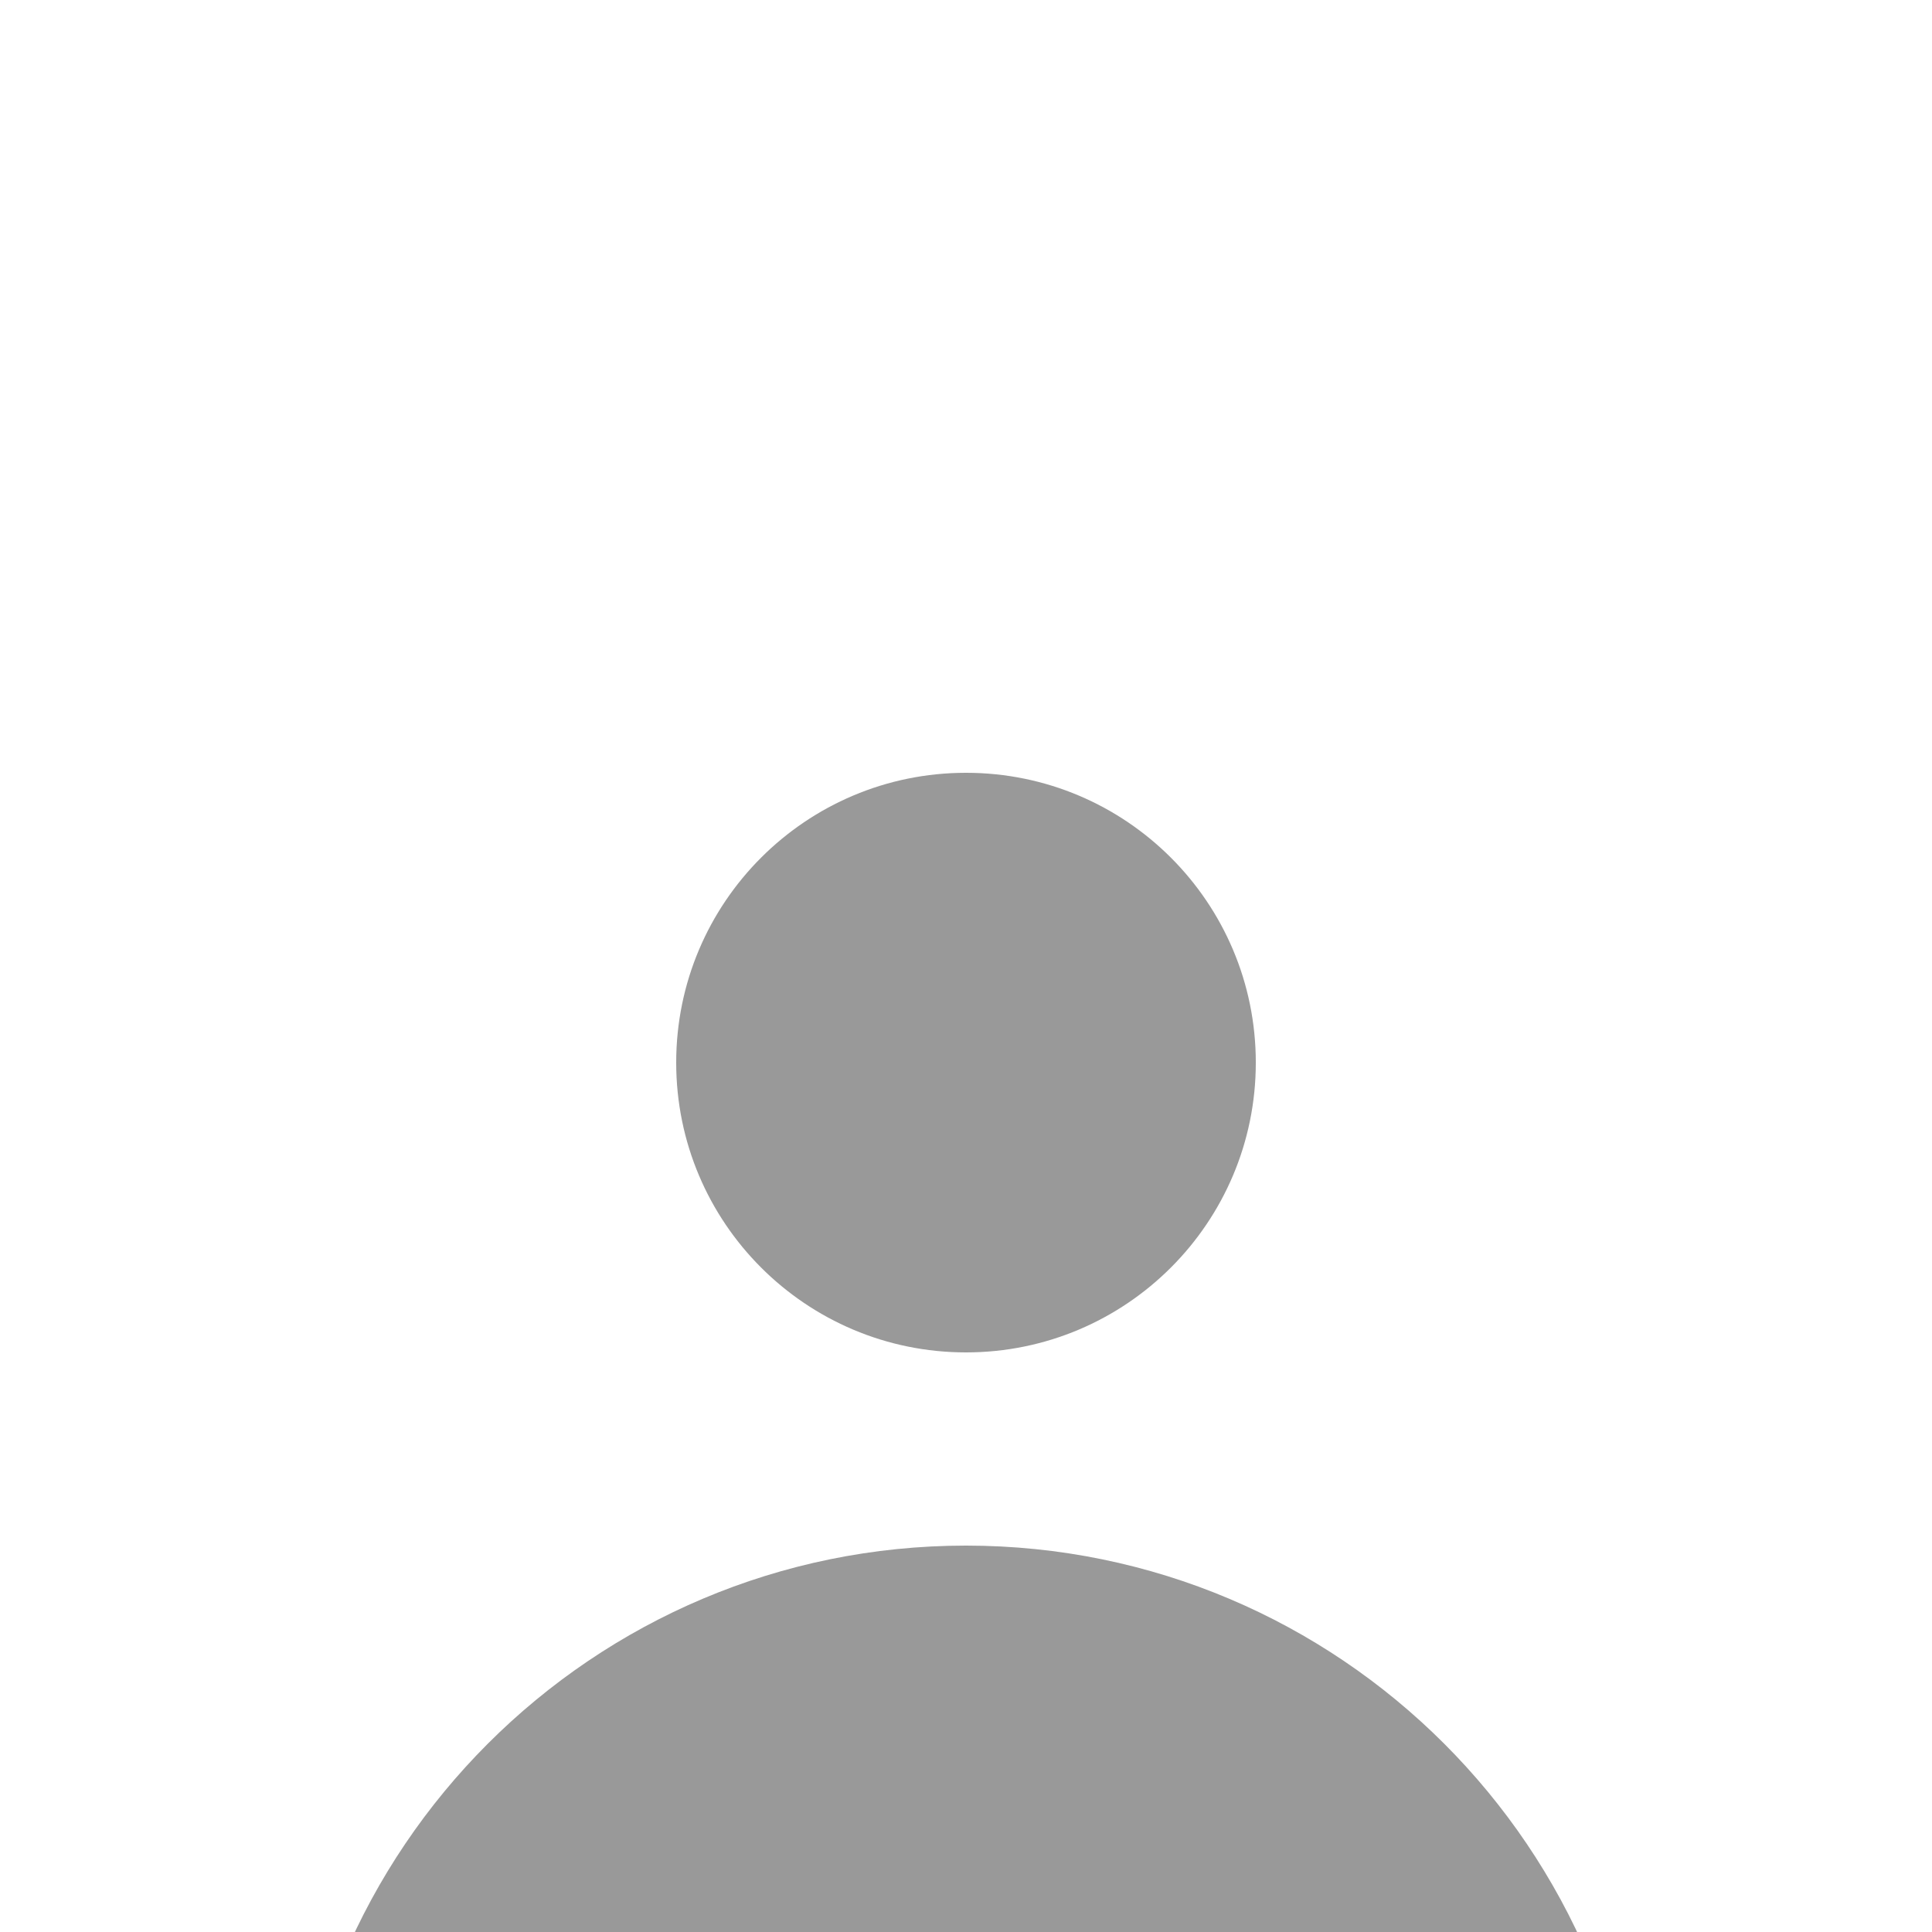
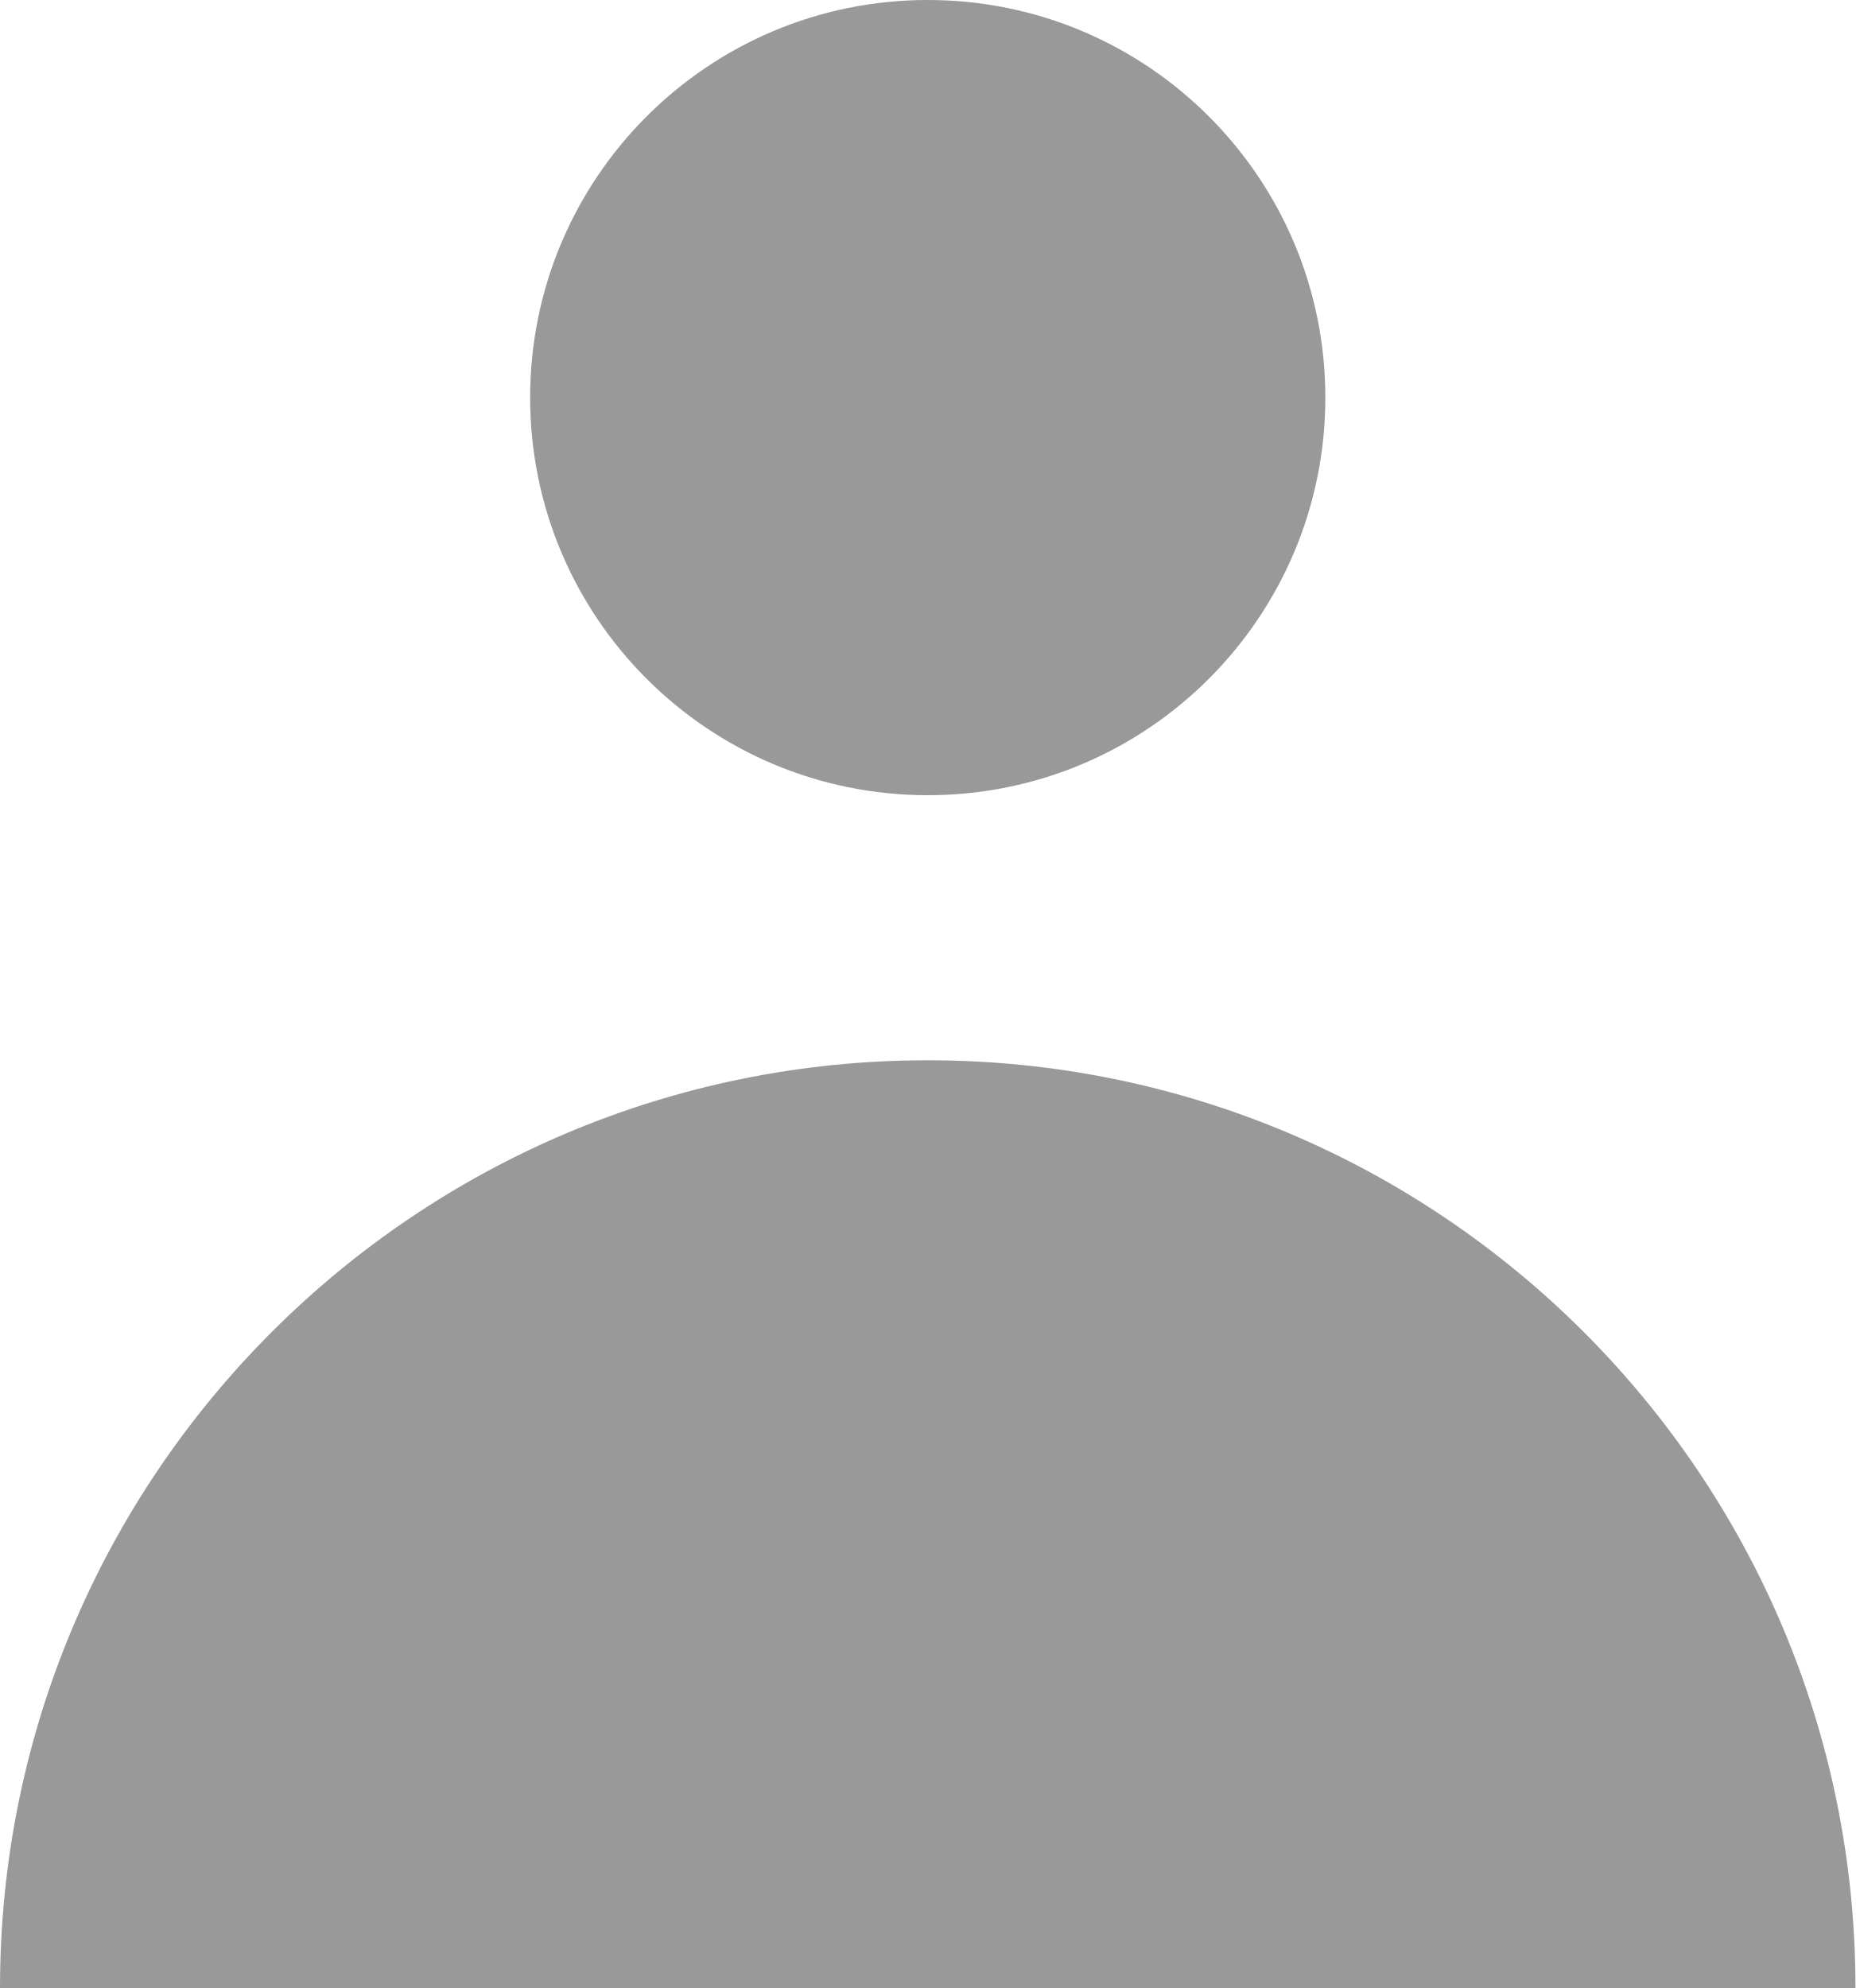
- <svg xmlns="http://www.w3.org/2000/svg" width="20" height="20" viewBox="0 0 20 10" fill="none">
-   <path d="M10 9C11.657 9 13 7.657 13 6C13 4.343 11.657 3 10 3C8.343 3 7 4.343 7 6C7 7.657 8.343 9 10 9Z" fill="#999999" />
-   <path d="M3 18C3 14.134 6.134 11 10 11C13.866 11 17 14.134 17 18H3Z" fill="#999999" />
+ <svg xmlns="http://www.w3.org/2000/svg" width="14" height="15" viewBox="0 0 14 15" fill="none">
+   <path d="M7 6C8.657 6 10 4.657 10 3C10 1.343 8.657 0 7 0C5.343 0 4 1.343 4 3C4 4.657 5.343 6 7 6Z" fill="#999999" />
+   <path d="M0 15C0 11.134 3.134 8 7 8C10.866 8 14 11.134 14 15H0Z" fill="#999999" />
</svg>
